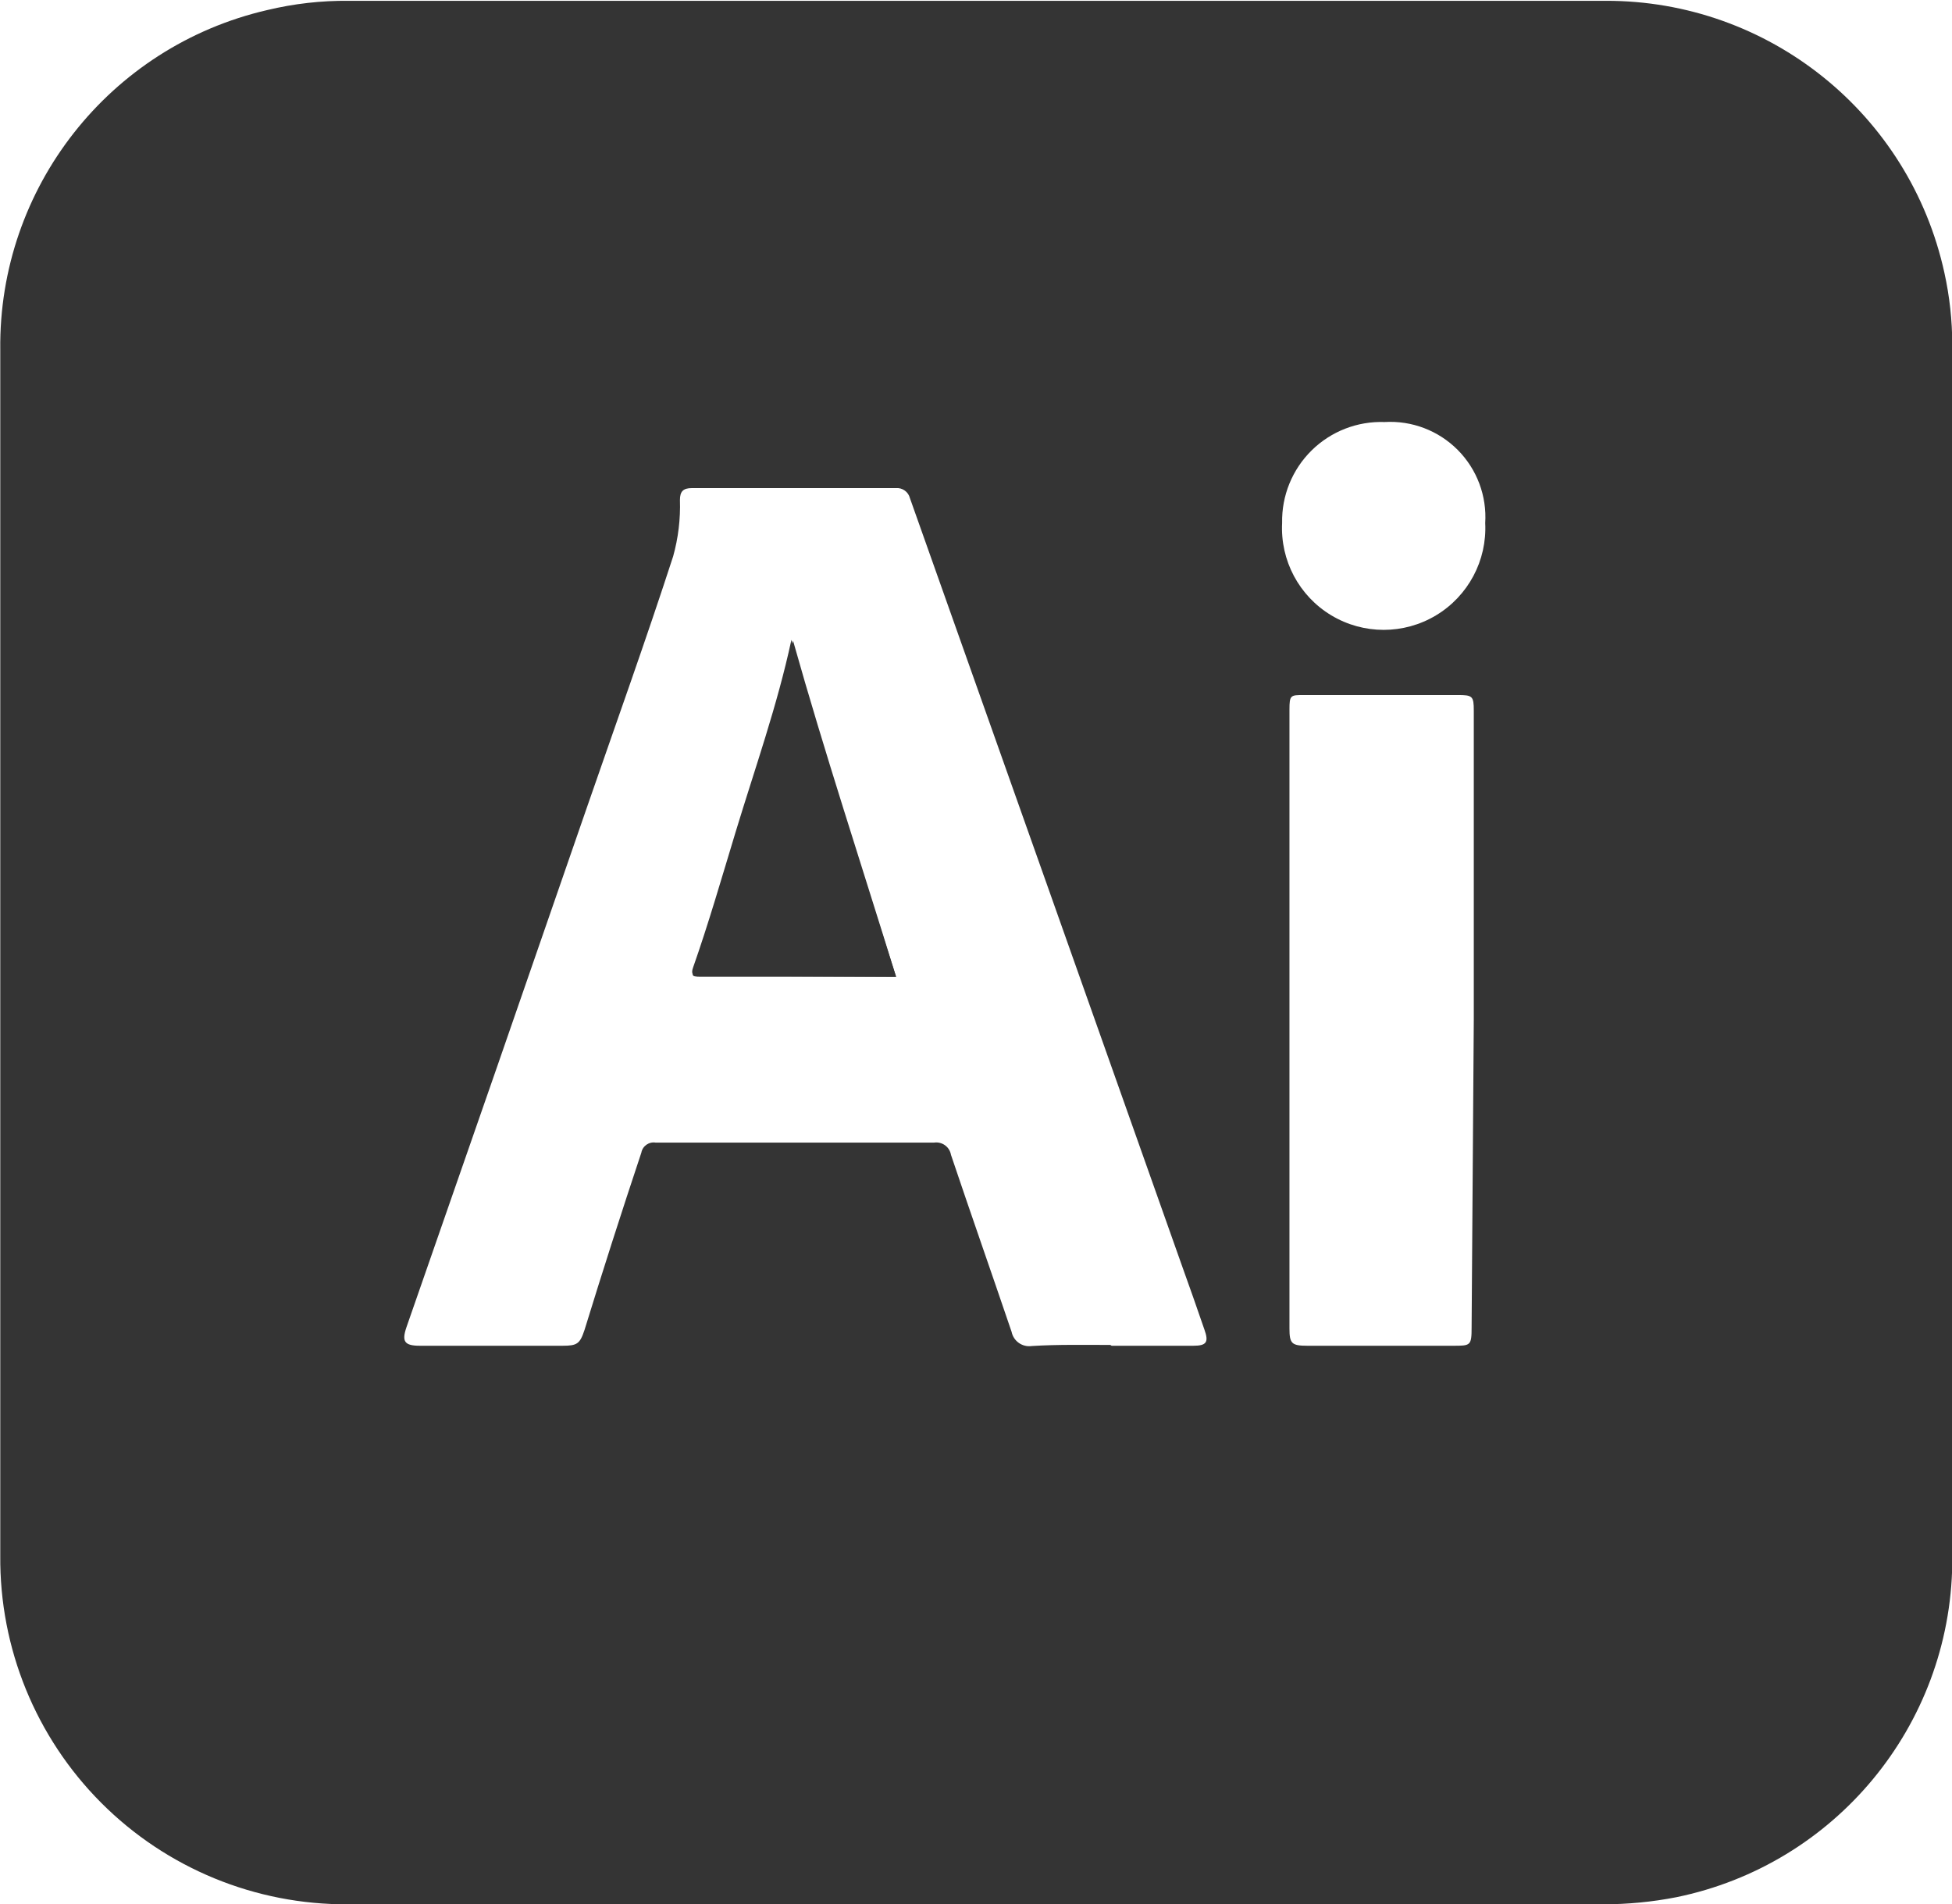
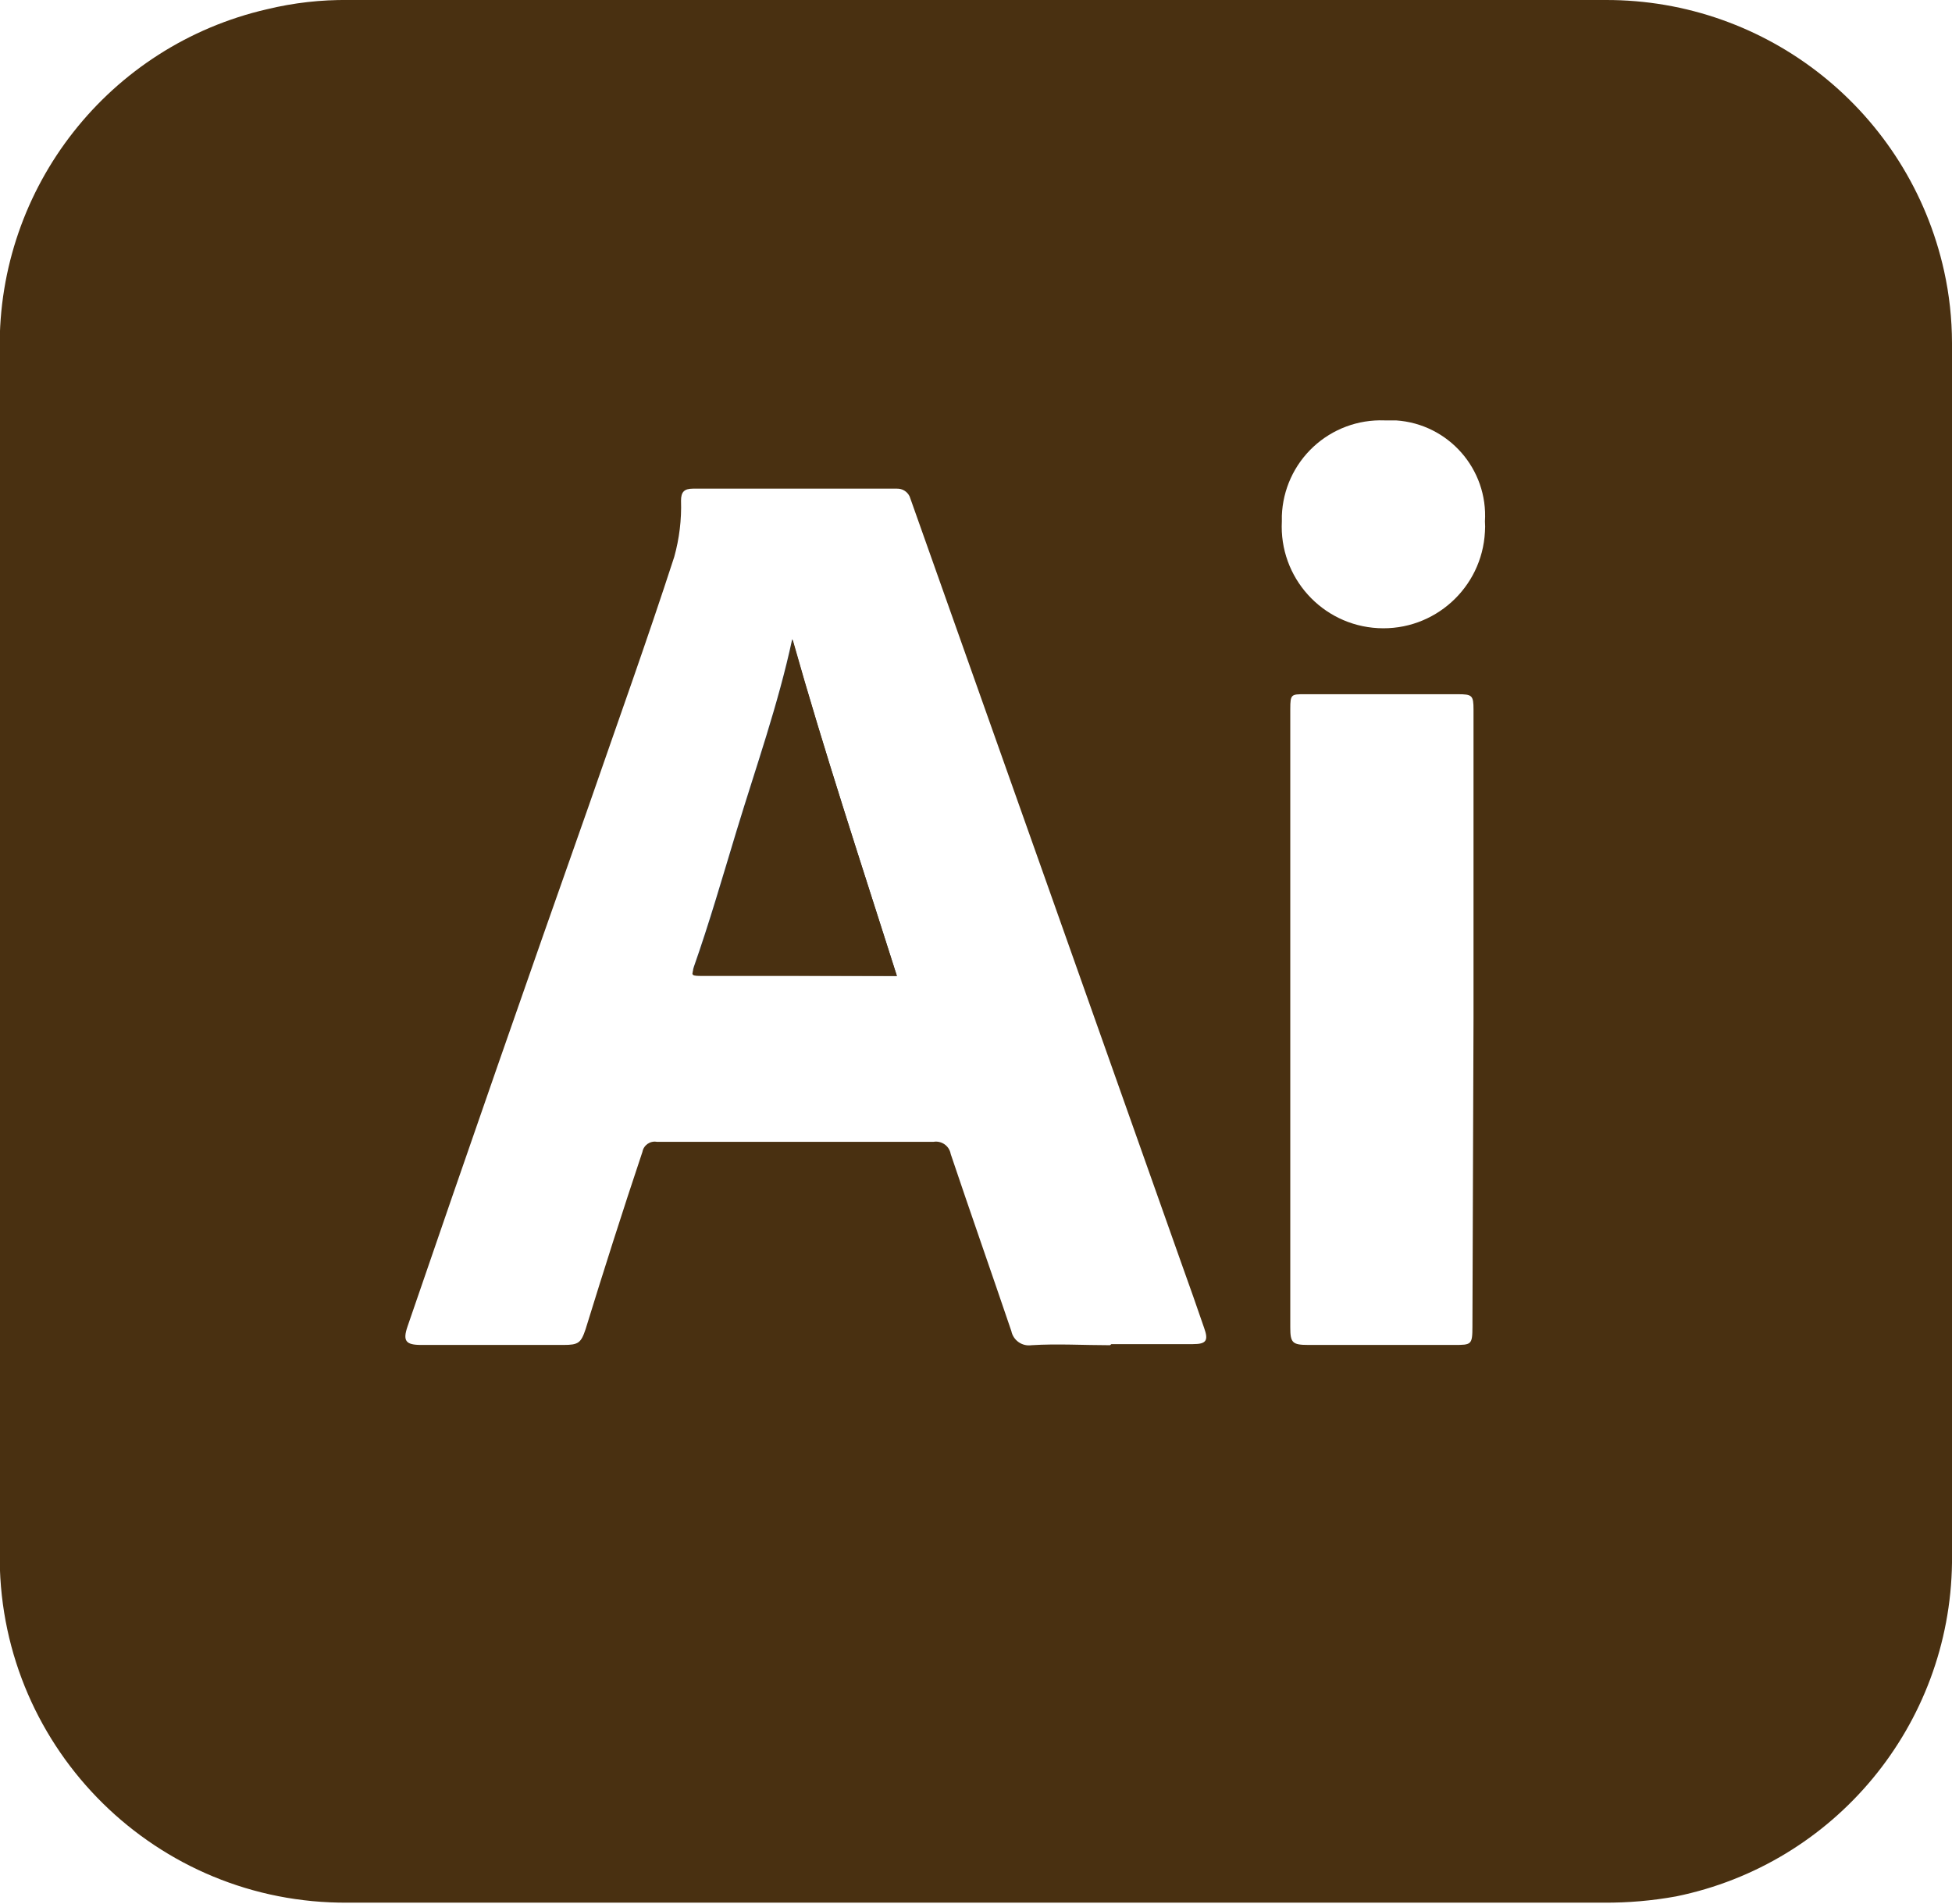
<svg xmlns="http://www.w3.org/2000/svg" id="Layer_1" data-name="Layer 1" viewBox="0 0 71.8 70">
  <defs>
-     <style>.cls-1{fill:#343434;}</style>
+     <style>.cls-1{fill:#493011;}.cls-2{fill:#343434;}</style>
  </defs>
-   <path class="cls-1" d="M520.93,435H497.84a12.71,12.71,0,0,1-12.79-12.82q0-22.17,0-44.35a12.67,12.67,0,0,1,9.82-12.49,12.3,12.3,0,0,1,3-.34H544.1a12.72,12.72,0,0,1,12.46,10,12.34,12.34,0,0,1,.29,2.64v44.83a12.7,12.7,0,0,1-10.15,12.27A14,14,0,0,1,544,435Zm5-20.54h3c.49,0,.58-.13.41-.6-.27-.79-.55-1.58-.83-2.36q-5-14.12-10-28.21a.49.49,0,0,0-.52-.37h-7.5c-.32,0-.44.12-.44.44a6.87,6.87,0,0,1-.25,2.07c-1,3.08-2.09,6.11-3.15,9.17q-3.31,9.58-6.66,19.18c-.18.53-.07.68.5.68h5.24c.54,0,.64-.07.81-.58q1-3.25,2.09-6.52a.46.46,0,0,1,.53-.37q5.11,0,10.23,0a.55.55,0,0,1,.63.45c.73,2.17,1.49,4.33,2.23,6.51a.66.66,0,0,0,.74.52C523.93,414.41,524.91,414.43,525.88,414.43Zm13.32-12V391.1c0-.53-.05-.57-.58-.57H533c-.49,0-.53,0-.53.54v22.75c0,.56.08.64.66.64h5.36c.64,0,.68,0,.68-.68Zm.42-18.25a3.5,3.5,0,0,0-3.7-3.72,3.64,3.64,0,0,0-3.77,3.71,3.74,3.74,0,1,0,7.47,0Z" transform="translate(-485.04 -364.97)" />
-   <path class="cls-1" d="M518,400.89c-1.32-4.15-2.67-8.24-3.85-12.39-.52,2.42-1.34,4.72-2.05,7.06-.51,1.68-1,3.38-1.57,5-.08.23,0,.31.22.3s.79,0,1.19,0Z" transform="translate(-485.04 -364.97)" />
-   <path class="cls-1" d="M518,400.89H512c-.4,0-.8,0-1.19,0s-.3-.07-.22-.3c.6-1.65,1.06-3.35,1.57-5,.71-2.34,1.53-4.64,2.05-7.06C515.37,392.65,516.72,396.74,518,400.89Z" transform="translate(-485.04 -364.97)" />
+   <path class="cls-1" d="M35.89,70H12.8A12.71,12.71,0,0,1,0,57.4V12.86A12.67,12.67,0,0,1,9.83.37a12.12,12.12,0,0,1,3-.34H59.06A12.72,12.72,0,0,1,71.52,10a12.34,12.34,0,0,1,.29,2.64V57.5A12.69,12.69,0,0,1,61.66,69.77,14.36,14.36,0,0,1,59,70Zm5-20.54h3c.49,0,.58-.13.41-.6-.27-.79-.55-1.58-.83-2.36q-5-14.12-10-28.21A.5.5,0,0,0,33,18h-7.5c-.32,0-.44.12-.44.44a6.87,6.87,0,0,1-.25,2.07c-1,3.08-2.09,6.11-3.15,9.17Q18.29,39.22,15,48.81c-.18.53-.07.68.5.68h5.24c.54,0,.64-.07.81-.58.67-2.17,1.36-4.34,2.09-6.52a.46.46,0,0,1,.53-.37H34.35a.55.55,0,0,1,.63.45c.73,2.17,1.49,4.33,2.23,6.51a.66.66,0,0,0,.74.52c.94-.06,1.92,0,2.89,0Zm13.32-12V26.13c0-.53-.05-.57-.58-.57H48c-.49,0-.53,0-.53.54V48.85c0,.56.08.64.66.64h5.36c.64,0,.68,0,.68-.68Zm.42-18.25a3.51,3.51,0,0,0-3.27-3.72h-.43A3.64,3.64,0,0,0,47.16,19v.2a3.74,3.74,0,0,0,7.47.39,2.54,2.54,0,0,0,0-.39Z" transform="translate(-0.01 -0.03)" />
+   <path class="cls-2" d="M33,35.92c-1.32-4.15-2.67-8.24-3.85-12.39-.52,2.42-1.34,4.72-2.05,7.06-.51,1.68-1,3.38-1.57,5-.08.23,0,.31.22.3H26.9Z" transform="translate(-0.01 -0.03)" />
+   <path class="cls-1" d="M33,35.92H25.77c-.39,0-.3-.07-.22-.3.6-1.65,1.06-3.35,1.57-5,.71-2.34,1.53-4.64,2.05-7.06C30.33,27.68,31.68,31.77,33,35.92Z" transform="translate(-0.01 -0.03)" />
</svg>
